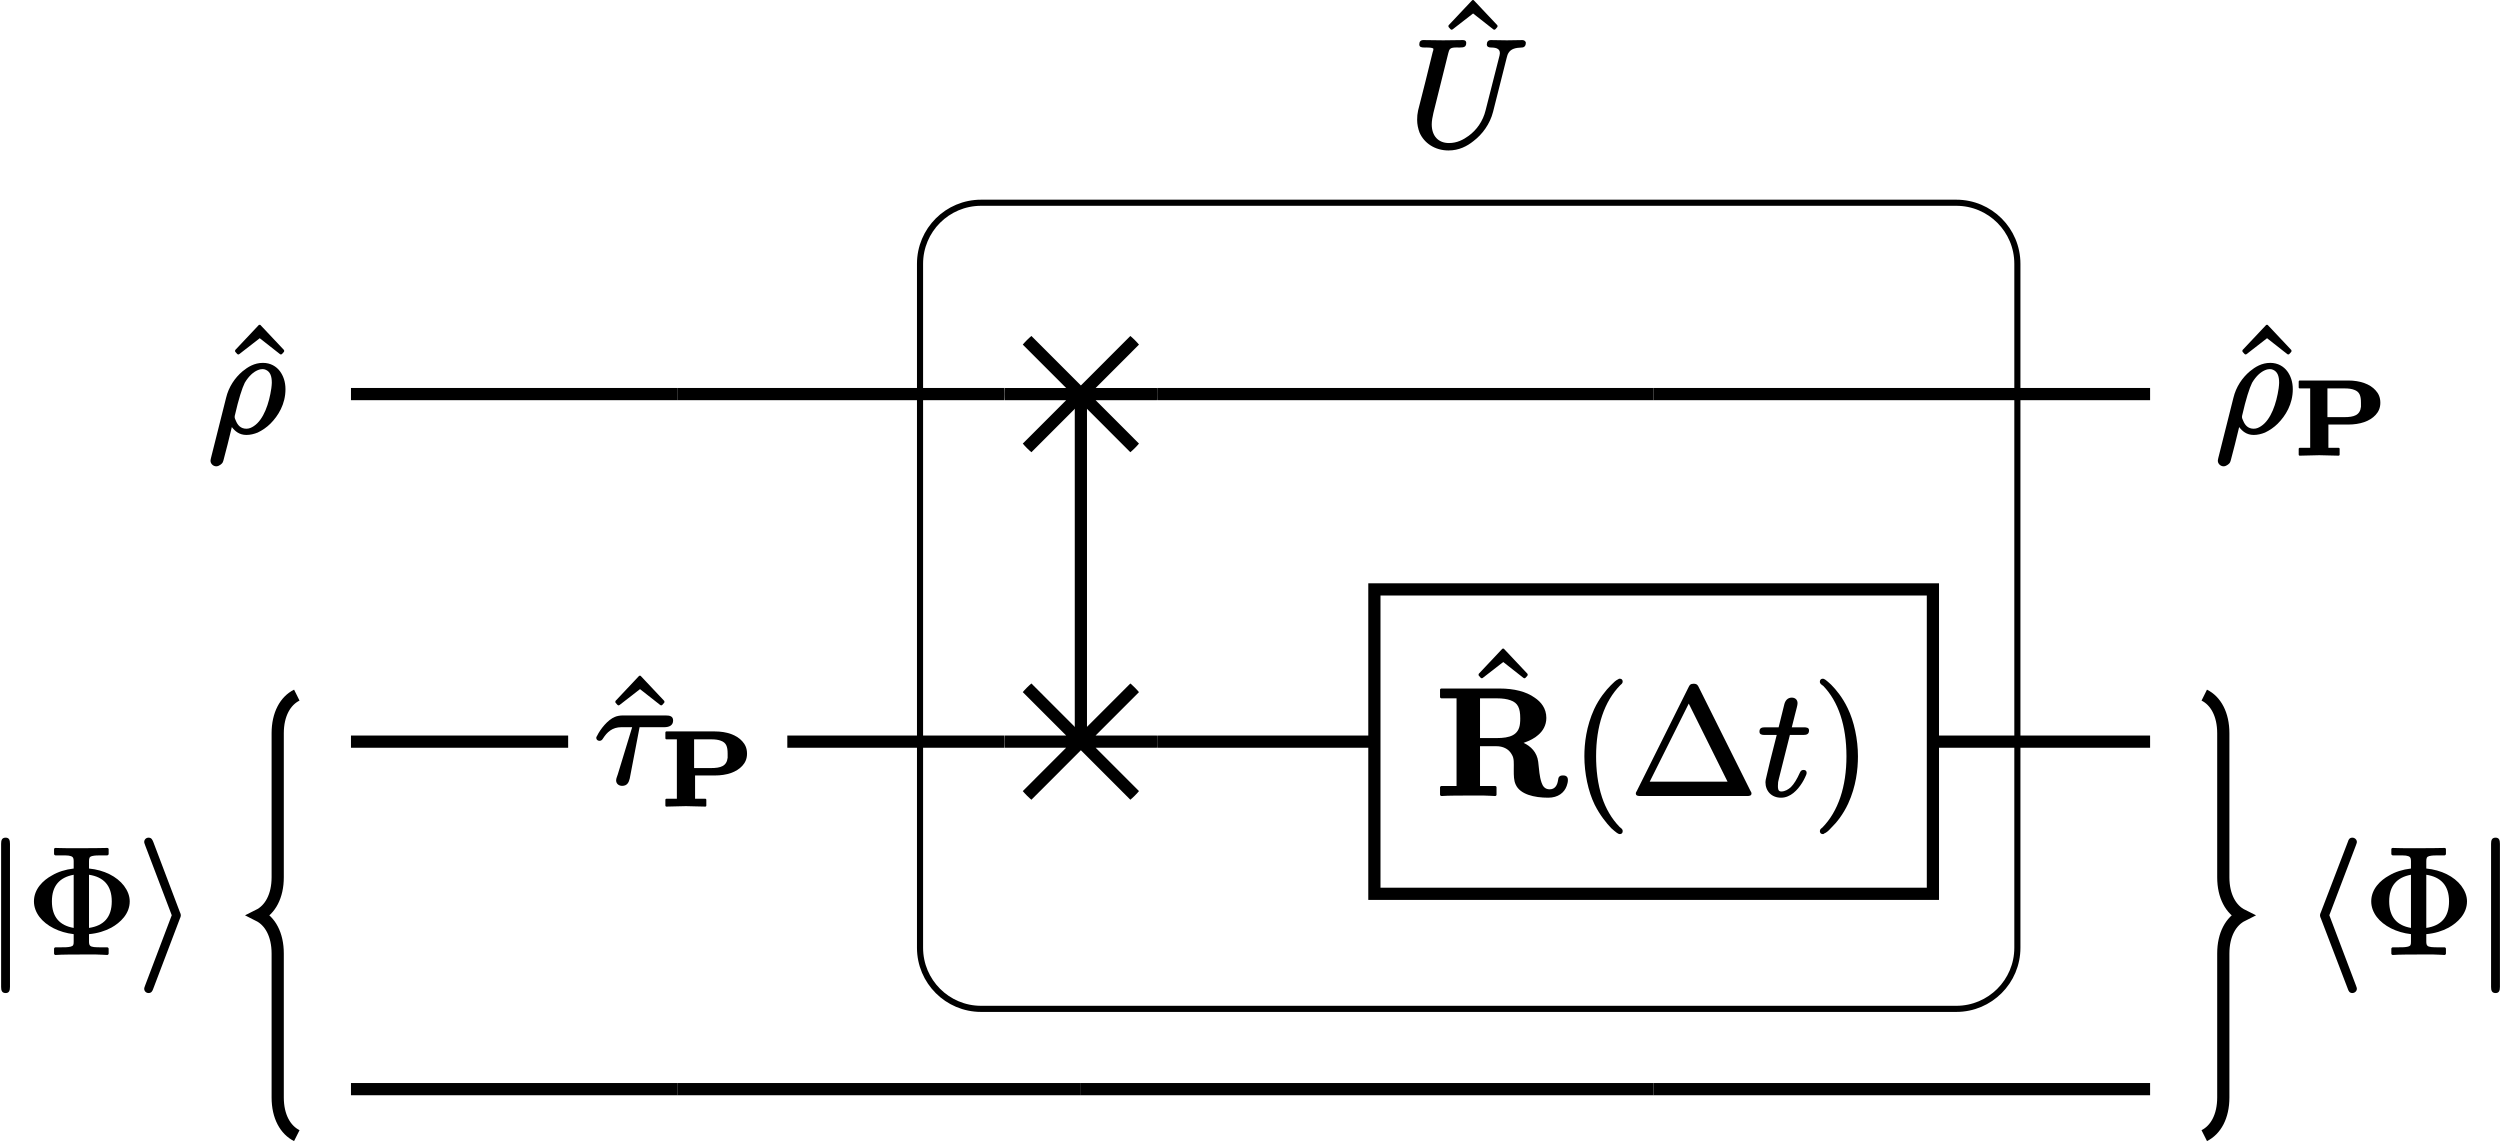
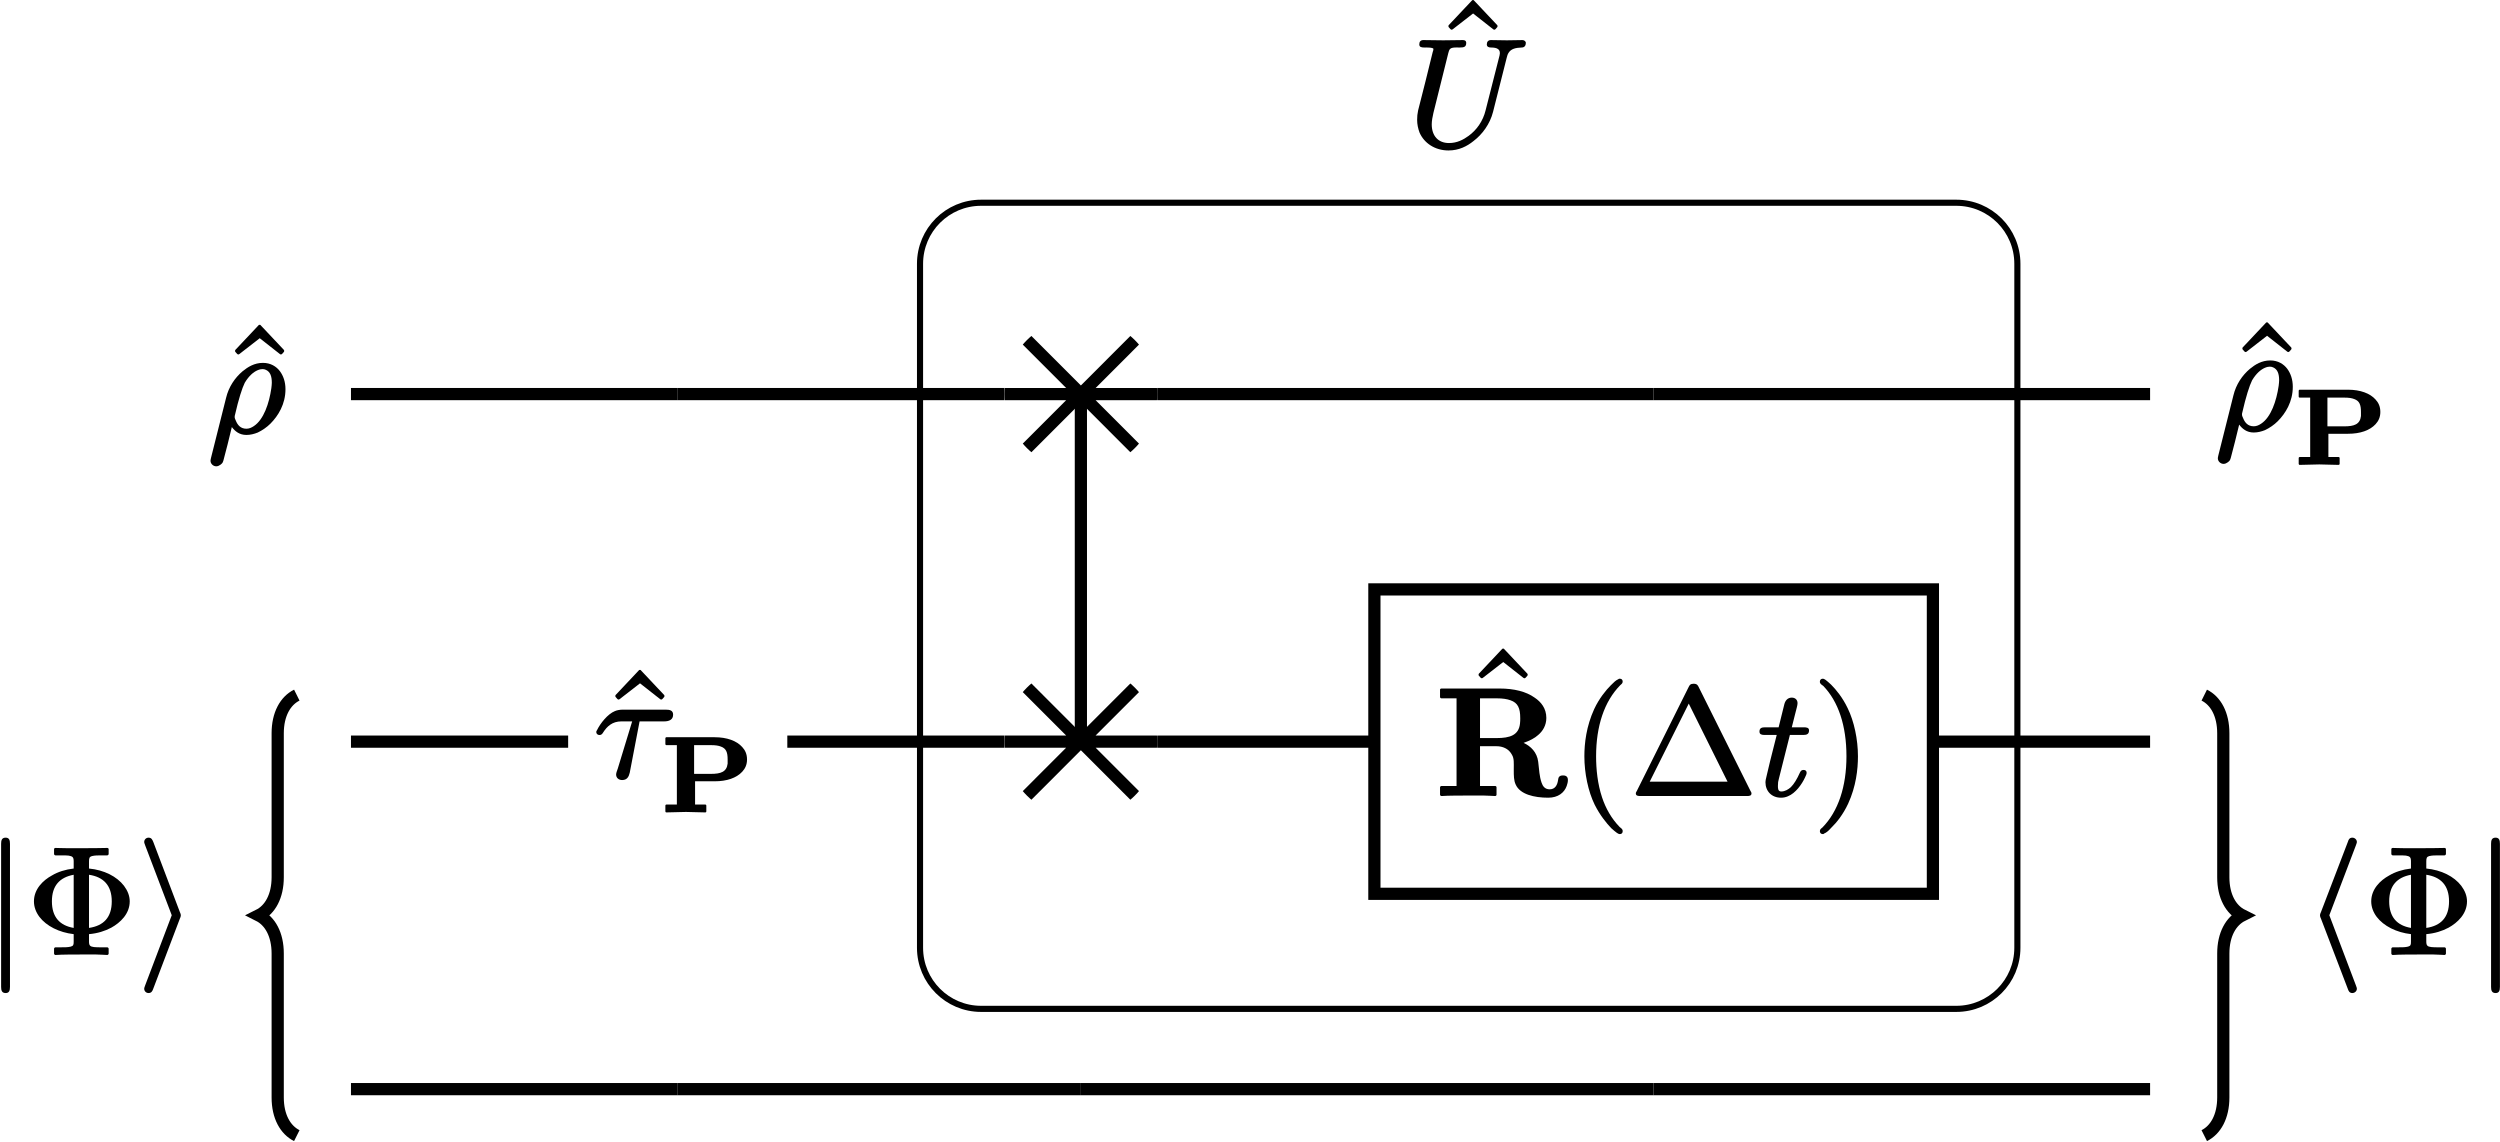
<svg xmlns="http://www.w3.org/2000/svg" xmlns:xlink="http://www.w3.org/1999/xlink" width="163.134pt" height="74.466pt" viewBox="0 0 163.134 74.466">
  <defs>
    <g>
      <g id="glyph-0-0">
        <path d="M 3.875 -5.047 C 3.906 -5.047 3.922 -5.062 3.953 -5.078 L 4.078 -5.219 C 4.094 -5.234 4.094 -5.266 4.094 -5.281 C 4.094 -5.297 4.094 -5.328 4.078 -5.344 L 2.562 -6.953 C 2.547 -6.984 2.516 -6.984 2.5 -6.984 C 2.469 -6.984 2.438 -6.984 2.422 -6.953 L 0.906 -5.344 C 0.891 -5.328 0.891 -5.297 0.891 -5.281 C 0.891 -5.266 0.891 -5.234 0.906 -5.219 L 1.031 -5.078 C 1.062 -5.062 1.078 -5.047 1.109 -5.047 C 1.125 -5.047 1.141 -5.062 1.172 -5.078 L 2.5 -6.109 L 3.812 -5.078 C 3.844 -5.062 3.859 -5.047 3.875 -5.047 Z M 3.875 -5.047 " />
      </g>
      <g id="glyph-0-1">
        <path d="M 4.062 -1.672 L 4.062 -5.141 C 5 -5 5.547 -4.453 5.547 -3.406 C 5.547 -2.359 5.016 -1.812 4.062 -1.672 Z M 3.062 -5.141 L 3.062 -1.672 C 2.156 -1.828 1.641 -2.375 1.641 -3.406 C 1.641 -4.422 2.141 -4.969 3.062 -5.141 Z M 6.719 -3.406 C 6.719 -3.766 6.578 -4.109 6.344 -4.422 C 5.875 -5.031 5.047 -5.453 4.062 -5.547 L 4.062 -6.016 C 4.062 -6.234 4.094 -6.312 4.25 -6.359 C 4.453 -6.406 4.609 -6.406 4.922 -6.406 L 5.25 -6.406 C 5.297 -6.406 5.344 -6.453 5.344 -6.5 L 5.344 -6.812 C 5.344 -6.859 5.297 -6.891 5.25 -6.891 C 4.859 -6.875 3.953 -6.875 3.562 -6.875 C 3.344 -6.875 2.953 -6.875 2.594 -6.875 C 2.297 -6.875 2.031 -6.891 1.875 -6.891 C 1.828 -6.891 1.781 -6.859 1.781 -6.812 L 1.781 -6.5 C 1.781 -6.453 1.828 -6.406 1.875 -6.406 L 2.203 -6.406 C 2.438 -6.406 2.609 -6.406 2.734 -6.391 C 2.984 -6.344 3.062 -6.297 3.062 -6.016 L 3.062 -5.547 C 2.516 -5.484 2.031 -5.328 1.641 -5.094 C 1.062 -4.781 0.469 -4.203 0.469 -3.406 C 0.469 -3.047 0.594 -2.703 0.828 -2.391 C 1.281 -1.797 2.109 -1.375 3.062 -1.266 L 3.062 -0.781 C 3.062 -0.578 3.047 -0.5 2.875 -0.453 C 2.688 -0.406 2.516 -0.406 2.203 -0.406 L 1.875 -0.406 C 1.828 -0.406 1.781 -0.359 1.781 -0.312 L 1.781 0 C 1.781 0.047 1.828 0.094 1.875 0.094 C 1.875 0.094 1.891 0.094 1.891 0.094 C 2.266 0.062 3.172 0.062 3.562 0.062 C 3.781 0.062 4.172 0.062 4.531 0.062 C 4.828 0.062 5.094 0.094 5.25 0.094 C 5.297 0.094 5.344 0.047 5.344 0 L 5.344 -0.312 C 5.344 -0.359 5.297 -0.406 5.25 -0.406 L 4.922 -0.406 C 4.688 -0.406 4.516 -0.406 4.391 -0.422 C 4.141 -0.453 4.062 -0.516 4.062 -0.781 L 4.062 -1.266 C 4.609 -1.312 5.109 -1.469 5.516 -1.688 C 6.109 -2.016 6.719 -2.594 6.719 -3.406 Z M 6.719 -3.406 " />
      </g>
      <g id="glyph-0-2">
        <path d="M 3.203 -7.562 C 3.156 -7.562 3.141 -7.562 3.109 -7.531 C 2.938 -7.453 2.828 -7.344 2.625 -7.141 C 2.297 -6.812 1.859 -6.281 1.531 -5.578 C 1.016 -4.453 0.891 -3.344 0.891 -2.5 C 0.891 -1.391 1.141 -0.203 1.562 0.656 C 1.906 1.344 2.328 1.859 2.641 2.188 C 2.797 2.328 2.906 2.422 3.016 2.5 C 3.078 2.531 3.125 2.578 3.203 2.578 C 3.312 2.578 3.391 2.516 3.391 2.391 C 3.391 2.391 3.391 2.391 3.391 2.375 C 3.391 2.25 3.281 2.188 3.188 2.109 C 2.656 1.562 2.281 0.891 2.047 0.188 C 1.75 -0.703 1.656 -1.656 1.656 -2.5 C 1.656 -4.469 2.188 -6.078 3.234 -7.141 C 3.297 -7.203 3.391 -7.25 3.391 -7.375 C 3.391 -7.5 3.312 -7.562 3.203 -7.562 Z M 3.203 -7.562 " />
      </g>
      <g id="glyph-0-3">
        <path d="M 1.281 -0.844 L 3.828 -5.938 L 6.359 -0.844 Z M 0.672 0.094 L 7.625 0.094 C 7.781 0.094 7.922 0.078 7.922 -0.078 C 7.922 -0.141 7.891 -0.172 7.859 -0.234 L 4.484 -7 C 4.422 -7.141 4.359 -7.234 4.141 -7.234 C 3.938 -7.234 3.875 -7.141 3.812 -7 L 0.438 -0.234 C 0.406 -0.172 0.375 -0.141 0.375 -0.078 C 0.375 0.078 0.516 0.094 0.672 0.094 Z M 0.672 0.094 " />
      </g>
      <g id="glyph-0-4">
        <path d="M 0.484 -7.375 C 0.484 -7.375 0.484 -7.375 0.484 -7.359 C 0.484 -7.234 0.594 -7.172 0.703 -7.094 C 1.688 -6.078 2.219 -4.5 2.219 -2.5 C 2.219 -0.531 1.688 1.094 0.641 2.156 C 0.562 2.219 0.484 2.266 0.484 2.391 C 0.484 2.5 0.562 2.578 0.672 2.578 C 0.703 2.578 0.734 2.578 0.75 2.547 C 0.938 2.469 1.047 2.359 1.234 2.156 C 1.578 1.828 2 1.297 2.328 0.594 C 2.844 -0.531 2.969 -1.641 2.969 -2.5 C 2.969 -3.594 2.719 -4.781 2.297 -5.641 C 1.969 -6.328 1.547 -6.844 1.219 -7.172 C 1.078 -7.312 0.953 -7.406 0.859 -7.484 C 0.797 -7.516 0.75 -7.562 0.672 -7.562 C 0.562 -7.562 0.484 -7.484 0.484 -7.375 Z M 0.484 -7.375 " />
      </g>
      <g id="glyph-1-0">
        <path d="M 5.125 -6.609 C 5.125 -6.453 5.25 -6.406 5.391 -6.406 C 5.797 -6.406 6.062 -6.297 5.953 -5.875 L 5.047 -2.312 C 4.875 -1.594 4.453 -1.016 3.938 -0.641 C 3.594 -0.391 3.188 -0.172 2.656 -0.172 C 1.953 -0.172 1.531 -0.641 1.531 -1.391 C 1.531 -1.594 1.578 -1.891 1.641 -2.141 L 2.609 -6.031 C 2.625 -6.094 2.641 -6.141 2.656 -6.188 C 2.734 -6.438 3 -6.406 3.359 -6.406 C 3.625 -6.406 3.781 -6.438 3.781 -6.703 C 3.781 -6.844 3.688 -6.891 3.562 -6.891 L 2.281 -6.875 L 1 -6.891 C 1 -6.891 1 -6.891 0.984 -6.891 C 0.812 -6.891 0.719 -6.797 0.719 -6.609 C 0.719 -6.422 0.875 -6.406 1.062 -6.406 C 1.078 -6.406 1.078 -6.406 1.094 -6.406 C 1.109 -6.406 1.641 -6.422 1.641 -6.312 C 1.641 -6.25 1.625 -6.188 1.594 -6.109 C 1.281 -4.828 0.969 -3.562 0.641 -2.297 C 0.594 -2.078 0.578 -1.906 0.578 -1.688 C 0.578 -1.391 0.641 -1.109 0.734 -0.859 C 1.031 -0.172 1.734 0.312 2.625 0.312 C 3.312 0.312 3.844 0.031 4.25 -0.297 C 4.828 -0.734 5.328 -1.406 5.531 -2.203 L 6.422 -5.734 C 6.453 -5.859 6.484 -5.969 6.547 -6.062 C 6.703 -6.312 6.984 -6.391 7.406 -6.406 C 7.578 -6.406 7.672 -6.531 7.672 -6.703 C 7.672 -6.812 7.562 -6.891 7.453 -6.891 C 7.109 -6.891 6.766 -6.875 6.438 -6.875 C 6.094 -6.875 5.734 -6.891 5.391 -6.891 C 5.219 -6.891 5.125 -6.781 5.125 -6.609 Z M 5.125 -6.609 " />
      </g>
      <g id="glyph-1-1">
        <path d="M 4.703 -4.391 L 1.906 -4.391 C 1.734 -4.391 1.531 -4.359 1.391 -4.297 C 0.922 -4.109 0.438 -3.5 0.219 -3.047 C 0.203 -3.016 0.172 -2.984 0.172 -2.938 C 0.172 -2.812 0.266 -2.734 0.391 -2.734 C 0.516 -2.734 0.578 -2.828 0.625 -2.906 C 0.875 -3.297 1.219 -3.625 1.812 -3.625 L 2.516 -3.625 L 1.578 -0.547 C 1.547 -0.438 1.469 -0.281 1.469 -0.156 C 1.469 0.062 1.641 0.203 1.859 0.203 C 2.188 0.203 2.297 -0.016 2.359 -0.281 L 3 -3.625 L 4.609 -3.625 C 4.922 -3.625 5.188 -3.734 5.188 -4.062 C 5.188 -4.344 4.969 -4.391 4.703 -4.391 Z M 4.703 -4.391 " />
      </g>
      <g id="glyph-1-2">
        <path d="M 4.203 -3.203 C 4.203 -3.109 4.188 -2.984 4.172 -2.844 C 4.031 -1.859 3.672 -0.797 3.031 -0.375 C 2.891 -0.281 2.734 -0.203 2.547 -0.203 C 2.156 -0.203 1.969 -0.453 1.859 -0.719 C 1.812 -0.812 1.766 -0.922 1.781 -1 C 1.781 -1.016 1.781 -1.047 1.797 -1.094 C 2.031 -2.125 2.266 -2.859 2.438 -3.203 C 2.719 -3.672 3.016 -3.906 3.266 -4.016 C 3.406 -4.078 3.516 -4.094 3.594 -4.094 C 3.672 -4.094 3.75 -4.078 3.812 -4.047 C 4.094 -3.922 4.203 -3.641 4.203 -3.203 Z M 0.578 2.25 C 0.703 2.25 0.781 2.188 0.859 2.141 C 1 2.031 1 2 1.047 1.859 C 1.219 1.25 1.422 0.391 1.594 -0.312 C 1.797 -0.047 2.078 0.203 2.547 0.203 C 2.797 0.203 3.047 0.141 3.281 0.047 C 3.578 -0.094 3.875 -0.297 4.109 -0.531 C 4.625 -1.047 5.094 -1.812 5.094 -2.781 C 5.094 -3.266 4.953 -3.656 4.734 -3.953 C 4.5 -4.266 4.125 -4.5 3.625 -4.5 C 3.062 -4.5 2.641 -4.234 2.297 -3.953 C 1.797 -3.531 1.391 -2.938 1.219 -2.219 L 0.234 1.703 C 0.203 1.828 0.203 1.875 0.203 1.891 C 0.203 2.078 0.375 2.25 0.578 2.25 Z M 0.578 2.25 " />
      </g>
      <g id="glyph-1-3">
        <path d="M 3.016 -1.609 C 2.875 -1.609 2.828 -1.531 2.781 -1.438 C 2.578 -0.984 2.391 -0.688 2.188 -0.484 C 2.031 -0.344 1.812 -0.203 1.562 -0.203 C 1.359 -0.203 1.344 -0.375 1.344 -0.562 C 1.344 -0.781 1.359 -0.859 1.406 -1.031 L 2.125 -3.891 L 3 -3.891 C 3.234 -3.891 3.375 -3.953 3.375 -4.188 C 3.375 -4.375 3.203 -4.391 3.016 -4.391 L 2.25 -4.391 C 2.438 -5.109 2.516 -5.484 2.578 -5.688 C 2.609 -5.828 2.625 -5.875 2.625 -5.969 C 2.625 -6.188 2.469 -6.328 2.25 -6.328 C 1.984 -6.328 1.828 -6.141 1.766 -5.906 L 1.391 -4.391 L 0.516 -4.391 C 0.281 -4.391 0.141 -4.344 0.141 -4.109 C 0.141 -3.922 0.297 -3.891 0.484 -3.891 L 1.266 -3.891 C 0.891 -2.406 0.703 -1.672 0.625 -1.297 C 0.547 -0.984 0.531 -0.891 0.531 -0.812 C 0.531 -0.219 0.938 0.203 1.547 0.203 C 1.703 0.203 1.859 0.172 2 0.109 C 2.5 -0.094 2.906 -0.672 3.109 -1.109 C 3.156 -1.234 3.219 -1.312 3.219 -1.422 C 3.219 -1.547 3.141 -1.609 3.016 -1.609 Z M 3.016 -1.609 " />
      </g>
      <g id="glyph-2-0">
        <path d="M 4.391 -3.391 C 4.391 -3.297 4.391 -3.219 4.391 -3.125 C 4.328 -2.578 3.938 -2.453 3.297 -2.453 L 2.203 -2.453 L 2.203 -4.328 L 3.312 -4.328 C 3.594 -4.328 3.797 -4.297 3.953 -4.234 C 4.297 -4.109 4.391 -3.859 4.391 -3.391 Z M 2.938 0.062 C 2.969 0.062 3 0.031 3 0 L 3 -0.391 C 3 -0.422 2.969 -0.453 2.938 -0.453 L 2.266 -0.453 L 2.266 -1.969 L 3.547 -1.969 C 4.344 -1.969 4.969 -2.188 5.344 -2.594 C 5.531 -2.797 5.656 -3.047 5.656 -3.391 C 5.656 -3.75 5.531 -4 5.344 -4.203 C 4.984 -4.609 4.344 -4.844 3.547 -4.844 L 0.391 -4.844 C 0.359 -4.844 0.328 -4.812 0.328 -4.781 L 0.328 -4.391 C 0.328 -4.359 0.359 -4.328 0.391 -4.328 L 1.078 -4.328 L 1.078 -0.453 L 0.391 -0.453 C 0.359 -0.453 0.328 -0.422 0.328 -0.391 L 0.328 0 C 0.328 0.031 0.359 0.062 0.391 0.062 C 0.562 0.062 1.547 0.031 1.672 0.031 C 1.875 0.031 2.656 0.062 2.938 0.062 Z M 2.938 0.062 " />
      </g>
      <g id="glyph-3-0">
        <path d="M 1.391 -7.562 C 1.141 -7.562 1.094 -7.391 1.094 -7.156 L 1.094 2.172 C 1.094 2.406 1.141 2.578 1.391 2.578 C 1.625 2.578 1.672 2.406 1.672 2.172 L 1.672 -7.156 C 1.672 -7.391 1.625 -7.562 1.391 -7.562 Z M 1.391 -7.562 " />
      </g>
      <g id="glyph-3-1">
        <path d="M 2.859 -2.5 C 2.859 -2.5 2.859 -2.578 2.797 -2.703 L 1.062 -7.281 C 1 -7.422 0.953 -7.562 0.75 -7.562 C 0.594 -7.562 0.469 -7.438 0.469 -7.281 C 0.469 -7.266 0.469 -7.203 0.531 -7.062 L 2.266 -2.5 L 0.531 2.078 C 0.469 2.219 0.469 2.281 0.469 2.297 C 0.469 2.453 0.594 2.578 0.75 2.578 C 0.938 2.578 1 2.453 1.047 2.328 L 2.797 -2.281 C 2.859 -2.406 2.859 -2.484 2.859 -2.5 Z M 2.859 -2.5 " />
      </g>
      <g id="glyph-3-2">
        <path d="M 3.406 2.297 C 3.406 2.281 3.406 2.219 3.344 2.078 L 1.609 -2.5 L 3.344 -7.062 C 3.406 -7.203 3.406 -7.266 3.406 -7.281 C 3.406 -7.438 3.266 -7.562 3.109 -7.562 C 2.938 -7.562 2.859 -7.438 2.828 -7.312 L 1.062 -2.703 C 1 -2.578 1 -2.5 1 -2.5 C 1 -2.484 1 -2.406 1.062 -2.281 L 2.812 2.297 C 2.859 2.438 2.922 2.578 3.109 2.578 C 3.266 2.578 3.406 2.453 3.406 2.297 Z M 3.406 2.297 " />
      </g>
      <g id="glyph-4-0">
        <path d="M 5.531 -4.984 C 5.531 -4.875 5.531 -4.75 5.516 -4.641 C 5.438 -3.875 4.859 -3.688 3.984 -3.688 L 2.906 -3.688 L 2.906 -6.281 L 4 -6.281 C 4.391 -6.281 4.672 -6.234 4.891 -6.156 C 5.391 -5.984 5.531 -5.625 5.531 -4.984 Z M 8.328 -1.25 C 8.312 -1.25 8.312 -1.25 8.312 -1.25 C 8.094 -1.25 8.016 -1.141 8 -0.953 C 7.953 -0.609 7.797 -0.344 7.453 -0.344 C 7.141 -0.344 7 -0.547 6.922 -0.781 C 6.781 -1.188 6.766 -1.609 6.703 -2.141 C 6.625 -2.766 6.219 -3.156 5.75 -3.375 C 6.156 -3.516 6.484 -3.688 6.703 -3.891 C 7 -4.141 7.234 -4.516 7.234 -5 C 7.234 -5.625 6.891 -6.047 6.469 -6.328 C 5.922 -6.719 5.141 -6.922 4.172 -6.922 L 0.391 -6.922 C 0.344 -6.922 0.297 -6.891 0.297 -6.844 L 0.297 -6.375 C 0.297 -6.312 0.344 -6.281 0.391 -6.281 L 1.375 -6.281 L 1.375 -0.562 L 0.391 -0.562 C 0.344 -0.562 0.297 -0.516 0.297 -0.469 L 0.297 0 C 0.297 0.047 0.344 0.094 0.391 0.094 C 0.391 0.094 0.406 0.094 0.406 0.094 C 0.781 0.062 1.75 0.062 2.141 0.062 C 2.375 0.062 2.781 0.062 3.156 0.062 C 3.453 0.062 3.734 0.094 3.891 0.094 C 3.953 0.094 3.984 0.047 3.984 0 L 3.984 -0.469 C 3.984 -0.516 3.953 -0.562 3.891 -0.562 L 2.906 -0.562 L 2.906 -3.156 L 3.984 -3.156 C 4.312 -3.156 4.609 -3.047 4.812 -2.844 C 4.891 -2.766 4.938 -2.688 4.984 -2.609 C 5.141 -2.359 5.109 -2.062 5.109 -1.641 C 5.109 -1.625 5.109 -1.625 5.109 -1.609 C 5.109 -1.234 5.109 -0.922 5.234 -0.656 C 5.516 -0.016 6.438 0.203 7.359 0.203 C 8 0.203 8.406 -0.125 8.562 -0.562 C 8.609 -0.703 8.641 -0.812 8.641 -0.953 C 8.641 -1.156 8.531 -1.25 8.328 -1.25 Z M 8.328 -1.25 " />
      </g>
    </g>
    <clipPath id="clip-0">
      <path clip-rule="nonzero" d="M 65 20 L 76 20 L 76 31 L 65 31 Z M 65 20 " />
    </clipPath>
    <clipPath id="clip-1">
      <path clip-rule="nonzero" d="M 75.512 25.715 C 75.512 22.965 73.281 20.734 70.531 20.734 C 67.781 20.734 65.551 22.965 65.551 25.715 C 65.551 28.469 67.781 30.699 70.531 30.699 C 73.281 30.699 75.512 28.469 75.512 25.715 Z M 75.512 25.715 " />
    </clipPath>
    <clipPath id="clip-2">
      <path clip-rule="nonzero" d="M 65 43 L 76 43 L 76 54 L 65 54 Z M 65 43 " />
    </clipPath>
    <clipPath id="clip-3">
      <path clip-rule="nonzero" d="M 75.512 48.395 C 75.512 45.641 73.281 43.41 70.531 43.41 C 67.781 43.41 65.551 45.641 65.551 48.395 C 65.551 51.145 67.781 53.375 70.531 53.375 C 73.281 53.375 75.512 51.145 75.512 48.395 Z M 75.512 48.395 " />
    </clipPath>
    <clipPath id="clip-4">
      <path clip-rule="nonzero" d="M 5 34 L 31 34 L 31 74.465 L 5 74.465 Z M 5 34 " />
    </clipPath>
    <clipPath id="clip-5">
      <path clip-rule="nonzero" d="M 132 34 L 158 34 L 158 74.465 L 132 74.465 Z M 132 34 " />
    </clipPath>
    <clipPath id="clip-6">
      <path clip-rule="nonzero" d="M 162 54 L 163.133 54 L 163.133 65 L 162 65 Z M 162 54 " />
    </clipPath>
  </defs>
  <path fill="none" stroke-width="0.399" stroke-linecap="butt" stroke-linejoin="miter" stroke="rgb(0%, 0%, 0%)" stroke-opacity="1" stroke-miterlimit="10" d="M 38.968 32.672 L -24.668 32.672 C -26.868 32.672 -28.653 30.89 -28.653 28.687 L -28.653 -15.942 C -28.653 -18.145 -26.868 -19.93 -24.668 -19.93 L 38.968 -19.93 C 41.167 -19.93 42.953 -18.145 42.953 -15.942 L 42.953 28.687 C 42.953 30.89 41.167 32.672 38.968 32.672 Z M 38.968 32.672 " transform="matrix(1, 0, 0, -1, 88.688, 45.902)" />
  <g fill="rgb(0%, 0%, 0%)" fill-opacity="1">
    <use xlink:href="#glyph-0-0" x="93.625" y="6.988" />
  </g>
  <g fill="rgb(0%, 0%, 0%)" fill-opacity="1">
    <use xlink:href="#glyph-1-0" x="91.895" y="9.506" />
  </g>
  <g clip-path="url(#clip-0)">
    <g clip-path="url(#clip-1)">
      <path fill="none" stroke-width="0.797" stroke-linecap="butt" stroke-linejoin="miter" stroke="rgb(0%, 0%, 0%)" stroke-opacity="1" stroke-miterlimit="10" d="M 4.981 -4.983 L -4.98 4.982 M -4.98 -4.983 L 4.981 4.982 M -4.98 0.001 L 4.981 0.001 " transform="matrix(1, 0, 0, -1, 70.531, 25.716)" />
    </g>
  </g>
  <g fill="rgb(0%, 0%, 0%)" fill-opacity="1">
-     <use xlink:href="#glyph-0-0" x="39.263" y="51.077" />
+     <use xlink:href="#glyph-0-0" x="39.263" y="50.698" />
  </g>
  <g fill="rgb(0%, 0%, 0%)" fill-opacity="1">
-     <use xlink:href="#glyph-1-1" x="38.735" y="51.077" />
+     <use xlink:href="#glyph-1-1" x="38.735" y="50.698" />
  </g>
  <g fill="rgb(0%, 0%, 0%)" fill-opacity="1">
-     <use xlink:href="#glyph-2-0" x="43.09" y="52.572" />
+     <use xlink:href="#glyph-2-0" x="43.09" y="52.951" />
  </g>
  <g clip-path="url(#clip-2)">
    <g clip-path="url(#clip-3)">
      <path fill="none" stroke-width="0.797" stroke-linecap="butt" stroke-linejoin="miter" stroke="rgb(0%, 0%, 0%)" stroke-opacity="1" stroke-miterlimit="10" d="M 4.981 -4.982 L -4.98 4.983 M -4.98 -4.982 L 4.981 4.983 M -4.98 -0.002 L 4.981 -0.002 " transform="matrix(1, 0, 0, -1, 70.531, 48.393)" />
    </g>
  </g>
  <path fill="none" stroke-width="0.797" stroke-linecap="butt" stroke-linejoin="miter" stroke="rgb(0%, 0%, 0%)" stroke-opacity="1" stroke-miterlimit="10" d="M -44.461 20.187 L -65.786 20.187 " transform="matrix(1, 0, 0, -1, 88.688, 45.902)" />
  <path fill="none" stroke-width="0.797" stroke-linecap="butt" stroke-linejoin="miter" stroke="rgb(0%, 0%, 0%)" stroke-opacity="1" stroke-miterlimit="10" d="M -23.141 20.187 L -44.461 20.187 " transform="matrix(1, 0, 0, -1, 88.688, 45.902)" />
  <path fill="none" stroke-width="0.797" stroke-linecap="butt" stroke-linejoin="miter" stroke="rgb(0%, 0%, 0%)" stroke-opacity="1" stroke-miterlimit="10" d="M -18.157 20.187 L -18.157 -2.493 " transform="matrix(1, 0, 0, -1, 88.688, 45.902)" />
  <path fill="none" stroke-width="0.797" stroke-linecap="butt" stroke-linejoin="miter" stroke="rgb(0%, 0%, 0%)" stroke-opacity="1" stroke-miterlimit="10" d="M 19.218 20.187 L -13.176 20.187 " transform="matrix(1, 0, 0, -1, 88.688, 45.902)" />
  <path fill="none" stroke-width="0.797" stroke-linecap="butt" stroke-linejoin="miter" stroke="rgb(0%, 0%, 0%)" stroke-opacity="1" stroke-miterlimit="10" d="M 51.613 20.187 L 19.218 20.187 " transform="matrix(1, 0, 0, -1, 88.688, 45.902)" />
  <path fill="none" stroke-width="0.797" stroke-linecap="butt" stroke-linejoin="miter" stroke="rgb(0%, 0%, 0%)" stroke-opacity="1" stroke-miterlimit="10" d="M -51.614 -2.493 L -65.786 -2.493 " transform="matrix(1, 0, 0, -1, 88.688, 45.902)" />
  <path fill="none" stroke-width="0.797" stroke-linecap="butt" stroke-linejoin="miter" stroke="rgb(0%, 0%, 0%)" stroke-opacity="1" stroke-miterlimit="10" d="M -23.141 -2.493 L -37.313 -2.493 " transform="matrix(1, 0, 0, -1, 88.688, 45.902)" />
  <path fill="none" stroke-width="0.797" stroke-linecap="butt" stroke-linejoin="miter" stroke="rgb(0%, 0%, 0%)" stroke-opacity="1" stroke-miterlimit="10" d="M 0.996 -2.493 L -13.176 -2.493 " transform="matrix(1, 0, 0, -1, 88.688, 45.902)" />
  <path fill="none" stroke-width="0.797" stroke-linecap="butt" stroke-linejoin="miter" stroke="rgb(0%, 0%, 0%)" stroke-opacity="1" stroke-miterlimit="10" d="M 51.613 -2.493 L 37.441 -2.493 " transform="matrix(1, 0, 0, -1, 88.688, 45.902)" />
  <path fill="none" stroke-width="0.797" stroke-linecap="butt" stroke-linejoin="miter" stroke="rgb(0%, 0%, 0%)" stroke-opacity="1" stroke-miterlimit="10" d="M -44.461 -25.168 L -65.786 -25.168 " transform="matrix(1, 0, 0, -1, 88.688, 45.902)" />
  <path fill="none" stroke-width="0.797" stroke-linecap="butt" stroke-linejoin="miter" stroke="rgb(0%, 0%, 0%)" stroke-opacity="1" stroke-miterlimit="10" d="M -18.157 -25.168 L -44.461 -25.168 " transform="matrix(1, 0, 0, -1, 88.688, 45.902)" />
  <path fill="none" stroke-width="0.797" stroke-linecap="butt" stroke-linejoin="miter" stroke="rgb(0%, 0%, 0%)" stroke-opacity="1" stroke-miterlimit="10" d="M 19.218 -25.168 L -18.157 -25.168 " transform="matrix(1, 0, 0, -1, 88.688, 45.902)" />
  <path fill="none" stroke-width="0.797" stroke-linecap="butt" stroke-linejoin="miter" stroke="rgb(0%, 0%, 0%)" stroke-opacity="1" stroke-miterlimit="10" d="M 51.613 -25.168 L 19.218 -25.168 " transform="matrix(1, 0, 0, -1, 88.688, 45.902)" />
  <g fill="rgb(0%, 0%, 0%)" fill-opacity="1">
    <use xlink:href="#glyph-0-0" x="14.449" y="28.179" />
  </g>
  <g fill="rgb(0%, 0%, 0%)" fill-opacity="1">
    <use xlink:href="#glyph-1-2" x="13.534" y="28.179" />
  </g>
  <g fill="rgb(0%, 0%, 0%)" fill-opacity="1">
-     <use xlink:href="#glyph-0-0" x="145.434" y="28.179" />
+     <use xlink:href="#glyph-0-0" x="145.434" y="28.02" />
  </g>
  <g fill="rgb(0%, 0%, 0%)" fill-opacity="1">
-     <use xlink:href="#glyph-1-2" x="144.519" y="28.179" />
+     <use xlink:href="#glyph-1-2" x="144.519" y="28.02" />
  </g>
  <g fill="rgb(0%, 0%, 0%)" fill-opacity="1">
-     <use xlink:href="#glyph-2-0" x="149.67" y="29.673" />
+     <use xlink:href="#glyph-2-0" x="149.67" y="30.274" />
  </g>
  <g clip-path="url(#clip-4)">
    <path fill="none" stroke-width="0.797" stroke-linecap="butt" stroke-linejoin="miter" stroke="rgb(0%, 0%, 0%)" stroke-opacity="1" stroke-miterlimit="10" d="M -69.321 0.543 C -70.067 0.172 -70.567 -0.703 -70.567 -1.946 L -70.567 -11.34 C -70.567 -12.582 -71.063 -13.457 -71.809 -13.828 C -71.063 -14.203 -70.567 -15.075 -70.567 -16.321 L -70.567 -25.711 C -70.567 -26.957 -70.067 -27.828 -69.321 -28.203 " transform="matrix(1, 0, 0, -1, 88.688, 45.902)" />
  </g>
  <g fill="rgb(0%, 0%, 0%)" fill-opacity="1">
    <use xlink:href="#glyph-3-0" x="-1.021" y="62.222" />
  </g>
  <g fill="rgb(0%, 0%, 0%)" fill-opacity="1">
    <use xlink:href="#glyph-0-1" x="1.746" y="62.222" />
  </g>
  <g fill="rgb(0%, 0%, 0%)" fill-opacity="1">
    <use xlink:href="#glyph-3-1" x="8.941" y="62.222" />
  </g>
  <path fill-rule="nonzero" fill="rgb(100%, 100%, 100%)" fill-opacity="0" stroke-width="0.797" stroke-linecap="butt" stroke-linejoin="miter" stroke="rgb(0%, 0%, 0%)" stroke-opacity="1" stroke-miterlimit="10" d="M 0.996 -12.422 L 37.441 -12.422 L 37.441 7.441 L 0.996 7.441 Z M 0.996 -12.422 " transform="matrix(1, 0, 0, -1, 88.688, 45.902)" />
  <g fill="rgb(0%, 0%, 0%)" fill-opacity="1">
    <use xlink:href="#glyph-0-0" x="95.592" y="49.308" />
  </g>
  <g fill="rgb(0%, 0%, 0%)" fill-opacity="1">
    <use xlink:href="#glyph-4-0" x="93.67" y="51.85" />
  </g>
  <g fill="rgb(0%, 0%, 0%)" fill-opacity="1">
    <use xlink:href="#glyph-0-2" x="102.495" y="51.85" />
    <use xlink:href="#glyph-0-3" x="106.369" y="51.85" />
  </g>
  <g fill="rgb(0%, 0%, 0%)" fill-opacity="1">
    <use xlink:href="#glyph-1-3" x="114.671" y="51.85" />
  </g>
  <g fill="rgb(0%, 0%, 0%)" fill-opacity="1">
    <use xlink:href="#glyph-0-4" x="118.269" y="51.85" />
  </g>
  <g clip-path="url(#clip-5)">
    <path fill="none" stroke-width="0.797" stroke-linecap="butt" stroke-linejoin="miter" stroke="rgb(0%, 0%, 0%)" stroke-opacity="1" stroke-miterlimit="10" d="M 55.148 0.543 C 55.894 0.172 56.39 -0.703 56.39 -1.946 L 56.39 -11.34 C 56.39 -12.582 56.89 -13.457 57.636 -13.828 C 56.89 -14.203 56.39 -15.075 56.39 -16.321 L 56.39 -25.711 C 56.39 -26.957 55.894 -27.828 55.148 -28.203 " transform="matrix(1, 0, 0, -1, 88.688, 45.902)" />
  </g>
  <g fill="rgb(0%, 0%, 0%)" fill-opacity="1">
    <use xlink:href="#glyph-3-2" x="150.388" y="62.222" />
  </g>
  <g fill="rgb(0%, 0%, 0%)" fill-opacity="1">
    <use xlink:href="#glyph-0-1" x="154.262" y="62.222" />
  </g>
  <g clip-path="url(#clip-6)">
    <g fill="rgb(0%, 0%, 0%)" fill-opacity="1">
      <use xlink:href="#glyph-3-0" x="161.457" y="62.222" />
    </g>
  </g>
</svg>
